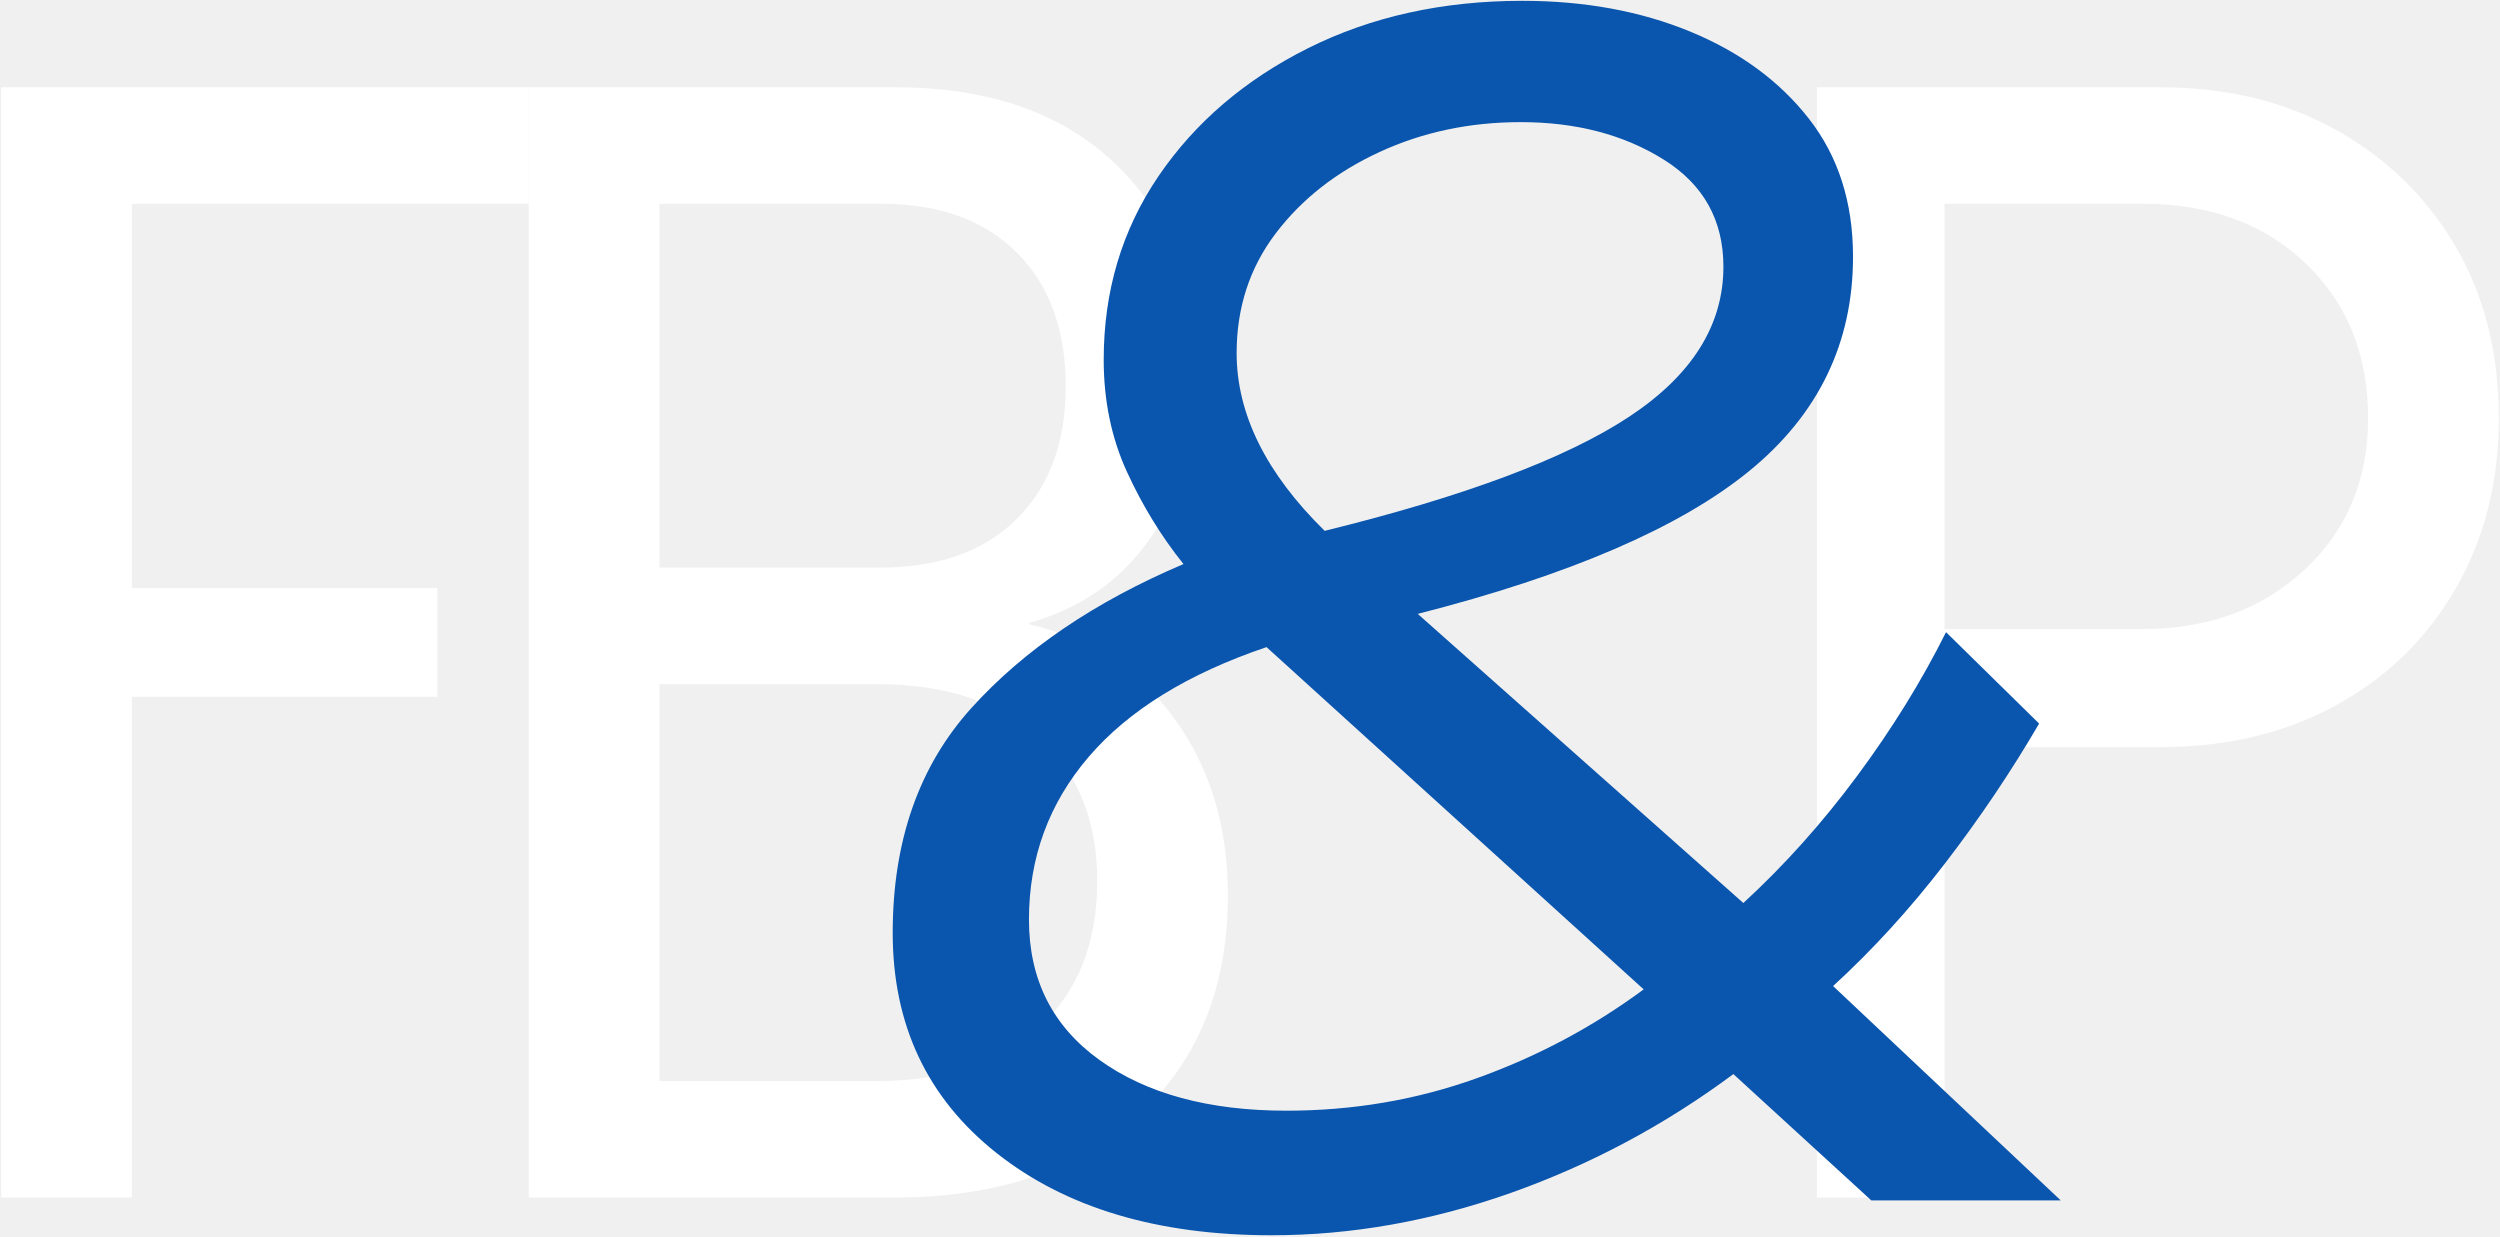
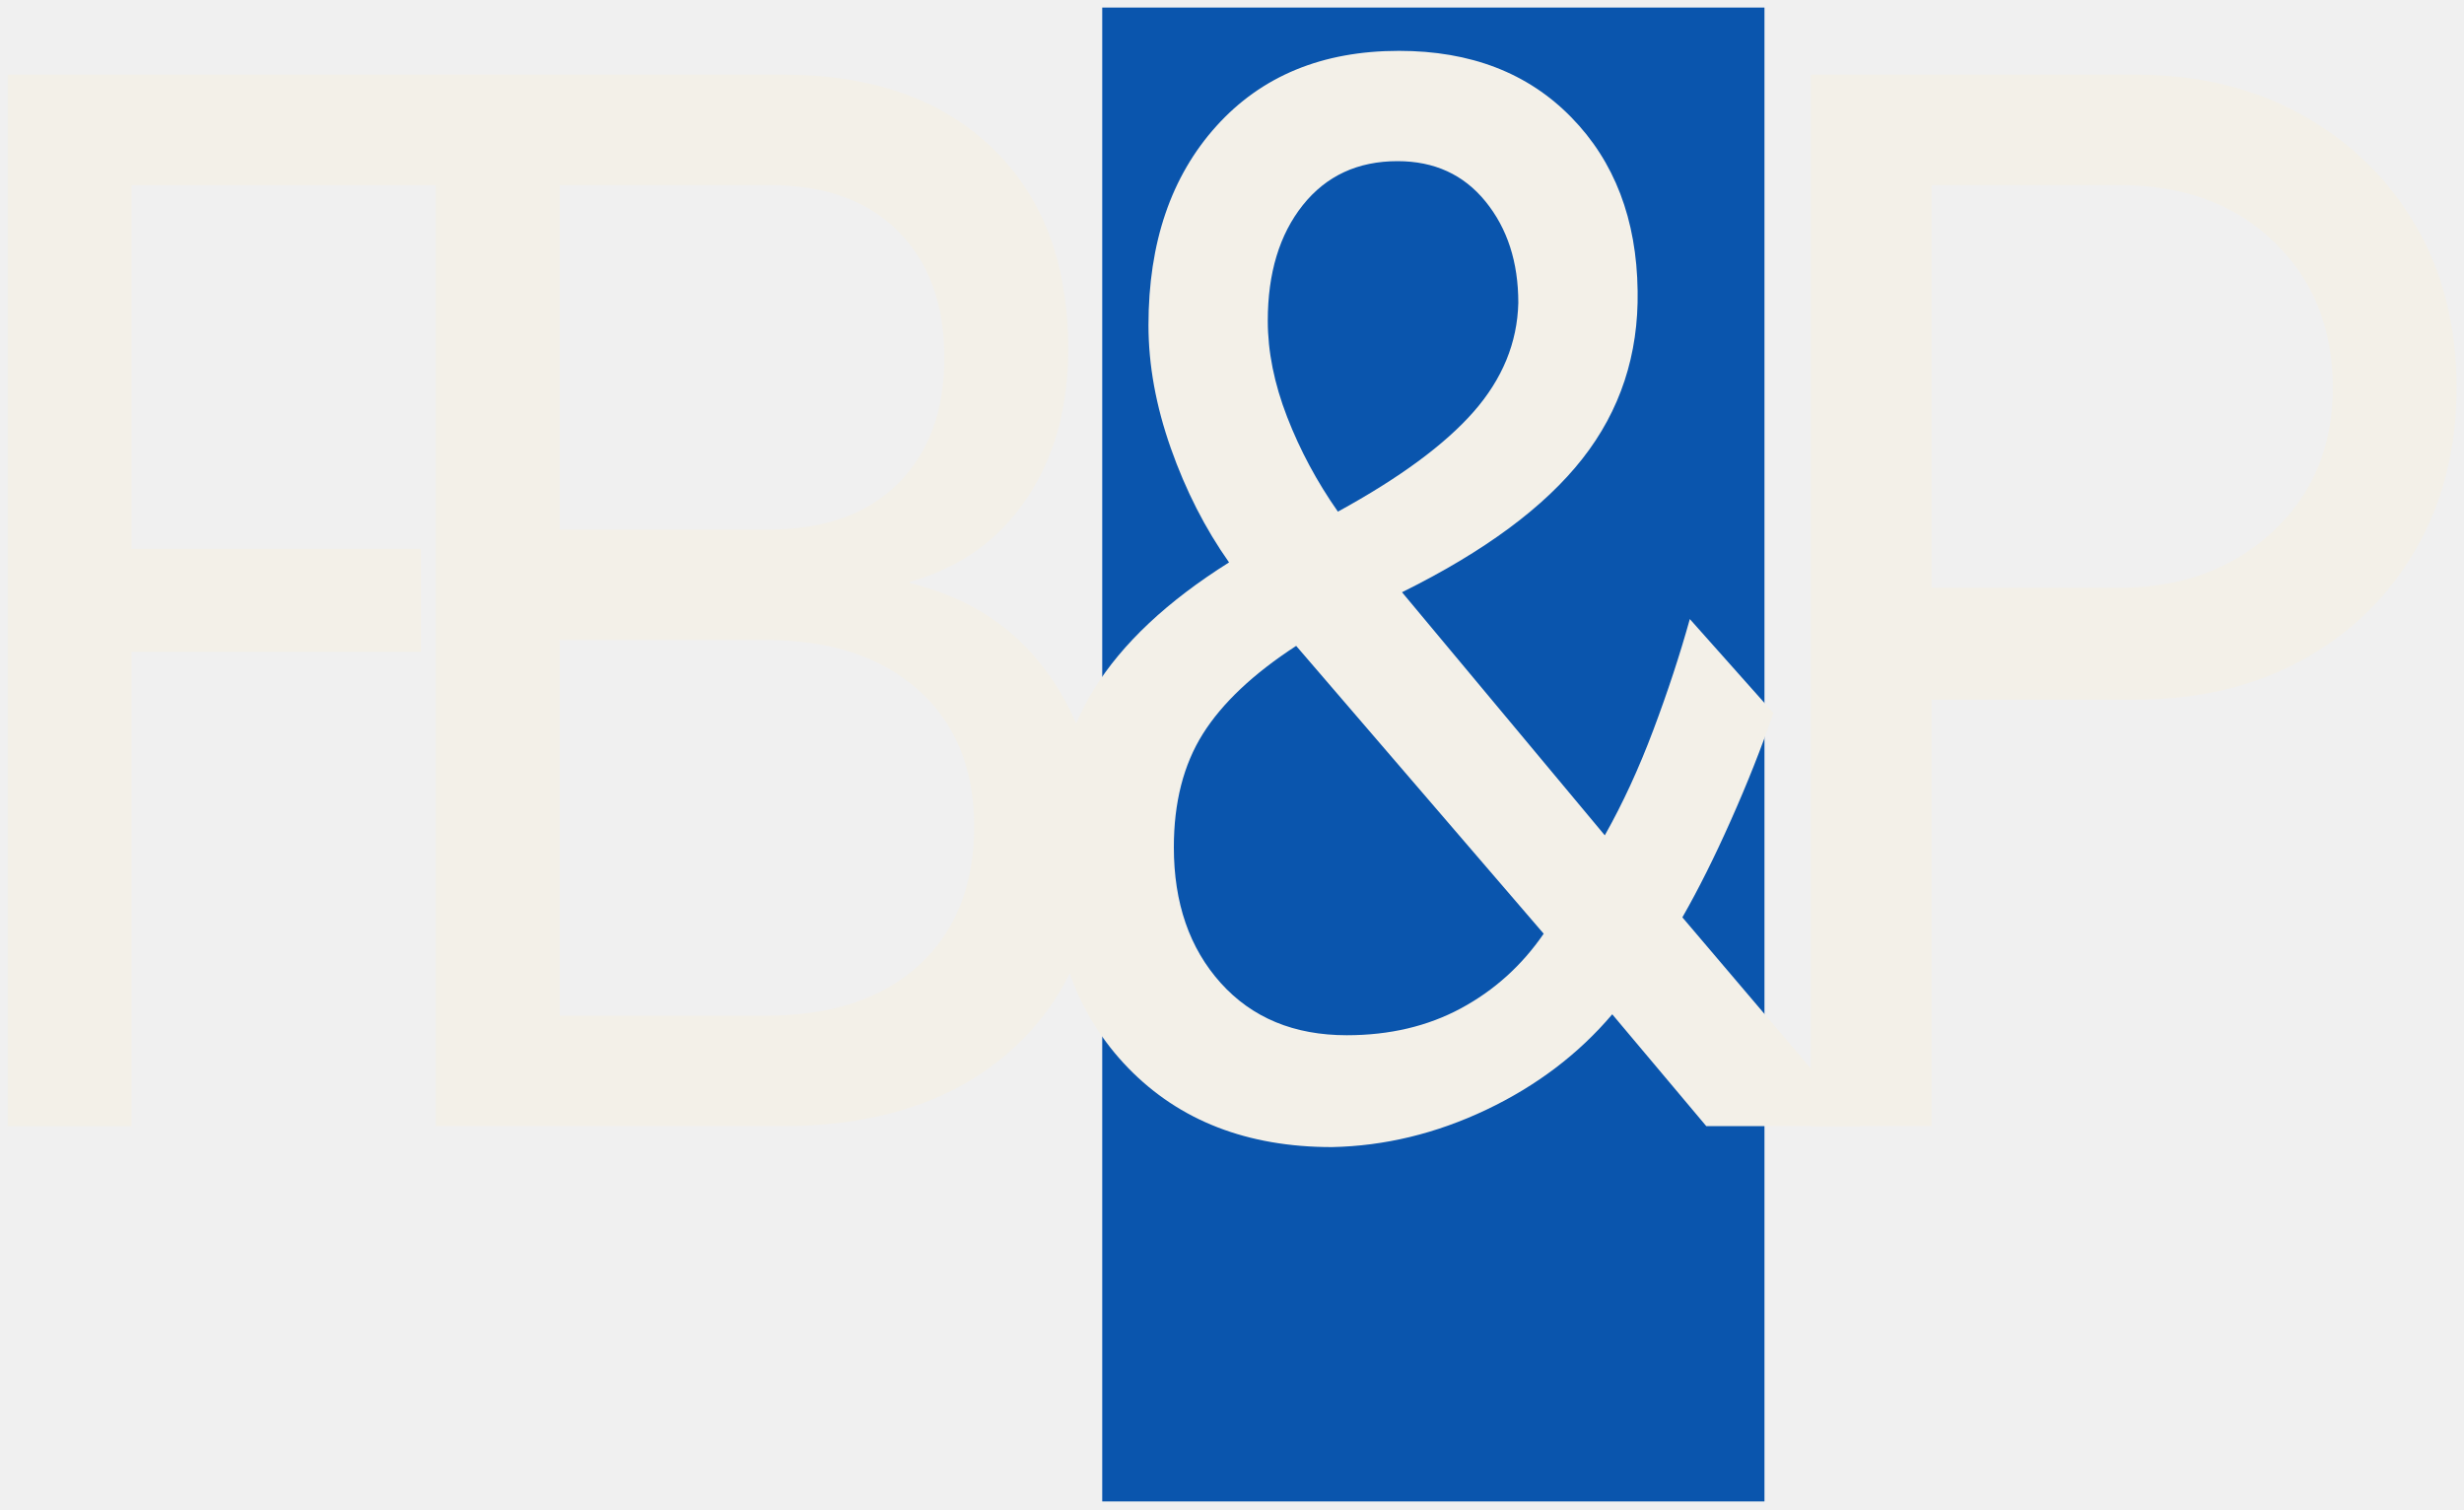
- <svg xmlns="http://www.w3.org/2000/svg" viewBox="440.5 550.9 635 314" width="635" height="314" role="img" aria-label="Florian Beermann &amp; Partners">
-   <g fill="#ffffff" fill-opacity="1">
-     <g transform="translate(416.7947, 855.0731)">
-       <g>
-         <path d="M 24 0 L 24 -282 L 158 -282 L 158 -252.406 L 57.203 -252.406 L 57.203 -154.797 L 134.797 -154.797 L 134.797 -127.203 L 57.203 -127.203 L 57.203 0 Z M 24 0 " />
+ <svg xmlns="http://www.w3.org/2000/svg" viewBox="593.8 576.6 320.1 196.1" width="320.1" height="196.1" role="img" aria-label="Florian Beermann &amp; Partners">
+   <defs>
+     <g />
+     <clipPath id="afc8cea222">
+       <path d="M 703 0.199 L 791 0.199 L 791 195 L 703 195 Z M 703 0.199 " clip-rule="nonzero" />
+     </clipPath>
+     <clipPath id="4ae663b8dc">
+       <rect x="0" width="1467" y="0" height="385" />
+     </clipPath>
+   </defs>
+   <g transform="matrix(1, 0, 0, 1, 33, 577)">
+     <g clip-path="url(#4ae663b8dc)">
+       <g fill="#f3f0e8" fill-opacity="1">
+         <g transform="translate(550.1909, 145.8939)">
+           <g>
+             <path d="M 11.625 0 L 11.625 -136.594 L 76.531 -136.594 L 76.531 -122.25 L 27.703 -122.25 L 27.703 -74.984 L 65.297 -74.984 L 65.297 -61.609 L 27.703 -61.609 L 27.703 0 Z M 11.625 0 " />
+           </g>
+         </g>
      </g>
-     </g>
-   </g>
-   <g fill="#ffffff" fill-opacity="1">
-     <g transform="translate(550.7934, 855.0731)">
-       <g>
-         <path d="M 24 0 L 24 -282 L 117.203 -282 C 140.93 -282 159.594 -275.461 173.188 -262.391 C 186.789 -249.328 193.594 -231.332 193.594 -208.406 C 193.594 -192.664 189.859 -179.258 182.391 -168.188 C 174.93 -157.125 164.535 -149.727 151.203 -146 L 151.203 -145.594 C 166.93 -141.863 179.258 -133.797 188.188 -121.391 C 197.125 -108.992 201.594 -94.129 201.594 -76.797 C 201.594 -53.328 193.992 -34.66 178.797 -20.797 C 163.598 -6.93 142.93 0 116.797 0 Z M 57.203 -160 L 113.203 -160 C 128.129 -160 139.727 -164.129 148 -172.391 C 156.27 -180.66 160.406 -191.863 160.406 -206 C 160.406 -220.395 156.27 -231.727 148 -240 C 139.727 -248.27 128.258 -252.406 113.594 -252.406 L 57.203 -252.406 Z M 57.203 -29.594 L 112.406 -29.594 C 130 -29.594 143.727 -34.125 153.594 -43.188 C 163.469 -52.258 168.406 -64.664 168.406 -80.406 C 168.406 -95.863 163.406 -108.062 153.406 -117 C 143.406 -125.938 129.738 -130.406 112.406 -130.406 L 57.203 -130.406 Z M 57.203 -29.594 " />
+       <g fill="#f3f0e8" fill-opacity="1">
+         <g transform="translate(605.7933, 145.8939)">
+           <g>
+             <path d="M 11.625 0 L 11.625 -136.594 L 56.766 -136.594 C 68.266 -136.594 77.305 -133.426 83.891 -127.094 C 90.484 -120.77 93.781 -112.051 93.781 -100.938 C 93.781 -93.32 91.969 -86.832 88.344 -81.469 C 84.727 -76.113 79.691 -72.531 73.234 -70.719 L 73.234 -70.531 C 80.859 -68.719 86.832 -64.805 91.156 -58.797 C 95.488 -52.797 97.656 -45.598 97.656 -37.203 C 97.656 -25.836 93.973 -16.797 86.609 -10.078 C 79.242 -3.359 69.234 0 56.578 0 Z M 27.703 -77.5 L 54.828 -77.5 C 62.066 -77.5 67.688 -79.5 71.688 -83.5 C 75.688 -87.508 77.688 -92.938 77.688 -99.781 C 77.688 -106.758 75.688 -112.25 71.688 -116.25 C 67.688 -120.25 62.133 -122.25 55.031 -122.25 L 27.703 -122.25 Z M 27.703 -14.344 L 54.438 -14.344 C 62.969 -14.344 69.617 -16.535 74.391 -20.922 C 79.172 -25.316 81.562 -31.32 81.562 -38.938 C 81.562 -46.438 79.141 -52.348 74.297 -56.672 C 69.453 -60.992 62.832 -63.156 54.438 -63.156 L 27.703 -63.156 Z M 27.703 -14.344 " />
+           </g>
+         </g>
      </g>
-     </g>
-   </g>
-   <g fill="#ffffff" fill-opacity="1">
-     <g transform="translate(732.3924, 855.0731)">
-       <g />
-     </g>
-   </g>
-   <g fill="#ffffff" fill-opacity="1">
-     <g transform="translate(768.7919, 855.0731)">
-       <g />
-     </g>
-   </g>
-   <g fill="#ffffff" fill-opacity="1">
-     <g transform="translate(805.1914, 855.0731)">
-       <g />
-     </g>
-   </g>
-   <g fill="#ffffff" fill-opacity="1">
-     <g transform="translate(841.5909, 855.0731)">
-       <g />
-     </g>
-   </g>
-   <g fill="#ffffff" fill-opacity="1">
-     <g transform="translate(877.9978, 855.0731)">
-       <g>
-         <path d="M 24 0 L 24 -282 L 111.203 -282 C 128.004 -282 142.867 -278.398 155.797 -271.203 C 168.734 -264.004 178.867 -254.133 186.203 -241.594 C 193.535 -229.062 197.203 -214.531 197.203 -198 C 197.203 -181.727 193.535 -167.258 186.203 -154.594 C 178.867 -141.926 168.734 -132.062 155.797 -125 C 142.867 -117.938 128.004 -114.406 111.203 -114.406 L 56.406 -114.406 L 56.406 0 Z M 56.406 -144.406 L 106.797 -144.406 C 123.328 -144.406 136.992 -149.406 147.797 -159.406 C 158.598 -169.406 164 -182.27 164 -198 C 164 -214 158.734 -227.066 148.203 -237.203 C 137.672 -247.336 123.867 -252.406 106.797 -252.406 L 56.406 -252.406 Z M 56.406 -144.406 " />
+       <g fill="#f3f0e8" fill-opacity="1">
+         <g transform="translate(684.4585, 145.8939)">
+           <g />
+         </g>
      </g>
-     </g>
-   </g>
-   <g fill="#0a55ad" fill-opacity="1">
-     <g transform="translate(659.6523, 855.3749)">
-       <g>
-         <path d="M 246.453 -54.016 L 304.266 0.422 L 256.156 0.422 L 221.125 -31.656 C 203.688 -18.707 184.836 -8.645 164.578 -1.469 C 144.328 5.695 124.07 9.281 103.812 9.281 C 74.832 9.281 51.551 2.316 33.969 -11.609 C 16.383 -25.535 7.594 -44.172 7.594 -67.516 C 7.594 -90.867 14.273 -109.93 27.641 -124.703 C 41.004 -139.473 58.941 -151.641 81.453 -161.203 C 75.816 -168.234 71.031 -176.039 67.094 -184.625 C 63.156 -193.207 61.188 -202.703 61.188 -213.109 C 61.188 -230.555 65.828 -246.098 75.109 -259.734 C 84.398 -273.379 97.062 -284.211 113.094 -292.234 C 129.133 -300.254 147.281 -304.266 167.531 -304.266 C 183.289 -304.266 197.5 -301.66 210.156 -296.453 C 222.812 -291.242 232.867 -283.859 240.328 -274.297 C 247.785 -264.734 251.516 -253.062 251.516 -239.281 C 251.516 -217.332 242.723 -199.18 225.141 -184.828 C 207.555 -170.484 179.492 -158.391 140.953 -148.547 L 223.656 -75.109 C 234.07 -84.68 243.707 -95.441 252.562 -107.391 C 261.426 -119.348 268.953 -131.52 275.141 -143.906 L 298.781 -120.688 C 291.738 -108.594 283.785 -96.773 274.922 -85.234 C 266.066 -73.703 256.578 -63.297 246.453 -54.016 Z M 167.109 -273.453 C 154.172 -273.453 142.211 -270.922 131.234 -265.859 C 120.266 -260.797 111.473 -253.898 104.859 -245.172 C 98.254 -236.453 94.953 -226.328 94.953 -214.797 C 94.953 -199.328 102.406 -184.273 117.312 -169.641 C 152.758 -178.359 178.5 -187.992 194.531 -198.547 C 210.57 -209.098 218.594 -221.828 218.594 -236.734 C 218.594 -248.555 213.531 -257.629 203.406 -263.953 C 193.281 -270.285 181.18 -273.453 167.109 -273.453 Z M 107.609 -22.359 C 124.492 -22.359 140.598 -25.102 155.922 -30.594 C 171.254 -36.082 185.395 -43.609 198.344 -53.172 L 102.547 -140.109 C 82.566 -133.348 67.516 -124.062 57.391 -112.25 C 47.266 -100.438 42.203 -86.648 42.203 -70.891 C 42.203 -55.703 48.176 -43.816 60.125 -35.234 C 72.082 -26.648 87.91 -22.359 107.609 -22.359 Z M 107.609 -22.359 " />
+       <g fill="#f3f0e8" fill-opacity="1">
+         <g transform="translate(692.7883, 145.8939)">
+           <g />
+         </g>
+       </g>
+       <g fill="#f3f0e8" fill-opacity="1">
+         <g transform="translate(701.118, 145.8939)">
+           <g />
+         </g>
+       </g>
+       <g fill="#f3f0e8" fill-opacity="1">
+         <g transform="translate(709.4478, 145.8939)">
+           <g />
+         </g>
+       </g>
+       <g fill="#f3f0e8" fill-opacity="1">
+         <g transform="translate(717.7776, 145.8939)">
+           <g />
+         </g>
+       </g>
+       <g fill="#f3f0e8" fill-opacity="1">
+         <g transform="translate(726.1074, 145.8939)">
+           <g />
+         </g>
+       </g>
+       <g fill="#f3f0e8" fill-opacity="1">
+         <g transform="translate(734.4372, 145.8939)">
+           <g />
+         </g>
+       </g>
+       <g fill="#f3f0e8" fill-opacity="1">
+         <g transform="translate(742.7669, 145.8939)">
+           <g />
+         </g>
+       </g>
+       <g fill="#f3f0e8" fill-opacity="1">
+         <g transform="translate(751.0967, 145.8939)">
+           <g />
+         </g>
+       </g>
+       <g fill="#f3f0e8" fill-opacity="1">
+         <g transform="translate(759.4265, 145.8939)">
+           <g />
+         </g>
+       </g>
+       <g fill="#f3f0e8" fill-opacity="1">
+         <g transform="translate(767.7563, 145.8939)">
+           <g />
+         </g>
+       </g>
+       <g fill="#f3f0e8" fill-opacity="1">
+         <g transform="translate(776.0861, 145.8939)">
+           <g />
+         </g>
+       </g>
+       <g fill="#f3f0e8" fill-opacity="1">
+         <g transform="translate(784.4194, 145.8939)">
+           <g>
+             <path d="M 11.625 0 L 11.625 -136.594 L 53.859 -136.594 C 61.992 -136.594 69.191 -134.848 75.453 -131.359 C 81.723 -127.867 86.633 -123.086 90.188 -117.016 C 93.738 -110.953 95.516 -103.914 95.516 -95.906 C 95.516 -88.031 93.738 -81.023 90.188 -74.891 C 86.633 -68.754 81.723 -63.973 75.453 -60.547 C 69.191 -57.117 61.992 -55.406 53.859 -55.406 L 27.312 -55.406 L 27.312 0 Z M 27.312 -69.938 L 51.734 -69.938 C 59.742 -69.938 66.363 -72.359 71.594 -77.203 C 76.82 -82.047 79.438 -88.281 79.438 -95.906 C 79.438 -103.656 76.883 -109.984 71.781 -114.891 C 66.676 -119.797 59.992 -122.25 51.734 -122.25 L 27.312 -122.25 Z M 27.312 -69.938 " />
+           </g>
+         </g>
+       </g>
+       <g clip-path="url(#afc8cea222)">
+         <path fill="#0a55ad" d="M 703.992 0.582 L 790.023 0.582 L 790.023 194.645 L 703.992 194.645 L 703.992 0.582 " fill-opacity="1" fill-rule="nonzero" />
+       </g>
+       <g fill="#f3f0e8" fill-opacity="1">
+         <g transform="translate(691.5922, 145.8939)">
+           <g>
+             <path d="M 87.766 -27.125 L 110.828 0 L 90.875 0 L 78.656 -14.531 C 74.27 -9.363 68.812 -5.227 62.281 -2.125 C 55.758 0.969 49.078 2.582 42.234 2.719 C 31.254 2.719 22.438 -0.703 15.781 -7.547 C 9.133 -14.398 5.812 -23.445 5.812 -34.688 C 5.812 -43.469 7.648 -50.828 11.328 -56.766 C 15.016 -62.711 20.863 -68.203 28.875 -73.234 C 25.77 -77.629 23.25 -82.57 21.312 -88.062 C 19.375 -93.551 18.406 -98.879 18.406 -104.047 C 18.406 -114.766 21.344 -123.383 27.219 -129.906 C 33.094 -136.426 41.004 -139.688 50.953 -139.688 C 60.254 -139.688 67.711 -136.812 73.328 -131.062 C 78.953 -125.32 81.828 -117.801 81.953 -108.5 C 82.086 -100.227 79.695 -92.961 74.781 -86.703 C 69.875 -80.441 62.062 -74.66 51.344 -69.359 L 77.688 -37.781 C 80.02 -41.914 82.117 -46.469 83.984 -51.438 C 85.859 -56.414 87.441 -61.227 88.734 -65.875 L 99.594 -53.672 C 98.039 -49.148 96.195 -44.5 94.062 -39.719 C 91.938 -34.938 89.836 -30.738 87.766 -27.125 Z M 50.766 -125.359 C 45.598 -125.359 41.492 -123.453 38.453 -119.641 C 35.422 -115.828 33.906 -110.82 33.906 -104.625 C 33.906 -100.625 34.742 -96.457 36.422 -92.125 C 38.098 -87.801 40.297 -83.703 43.016 -79.828 C 51.023 -84.211 56.898 -88.535 60.641 -92.797 C 64.391 -97.066 66.328 -101.785 66.453 -106.953 C 66.453 -112.242 65.031 -116.633 62.188 -120.125 C 59.352 -123.613 55.547 -125.359 50.766 -125.359 Z M 44.172 -11.812 C 49.723 -11.812 54.66 -12.973 58.984 -15.297 C 63.316 -17.629 66.906 -20.863 69.75 -25 L 37.594 -62.391 C 32.031 -58.773 27.988 -54.961 25.469 -50.953 C 22.957 -46.953 21.703 -42.047 21.703 -36.234 C 21.703 -28.992 23.734 -23.113 27.797 -18.594 C 31.867 -14.07 37.328 -11.812 44.172 -11.812 Z M 44.172 -11.812 " />
+           </g>
+         </g>
      </g>
    </g>
  </g>
</svg>
